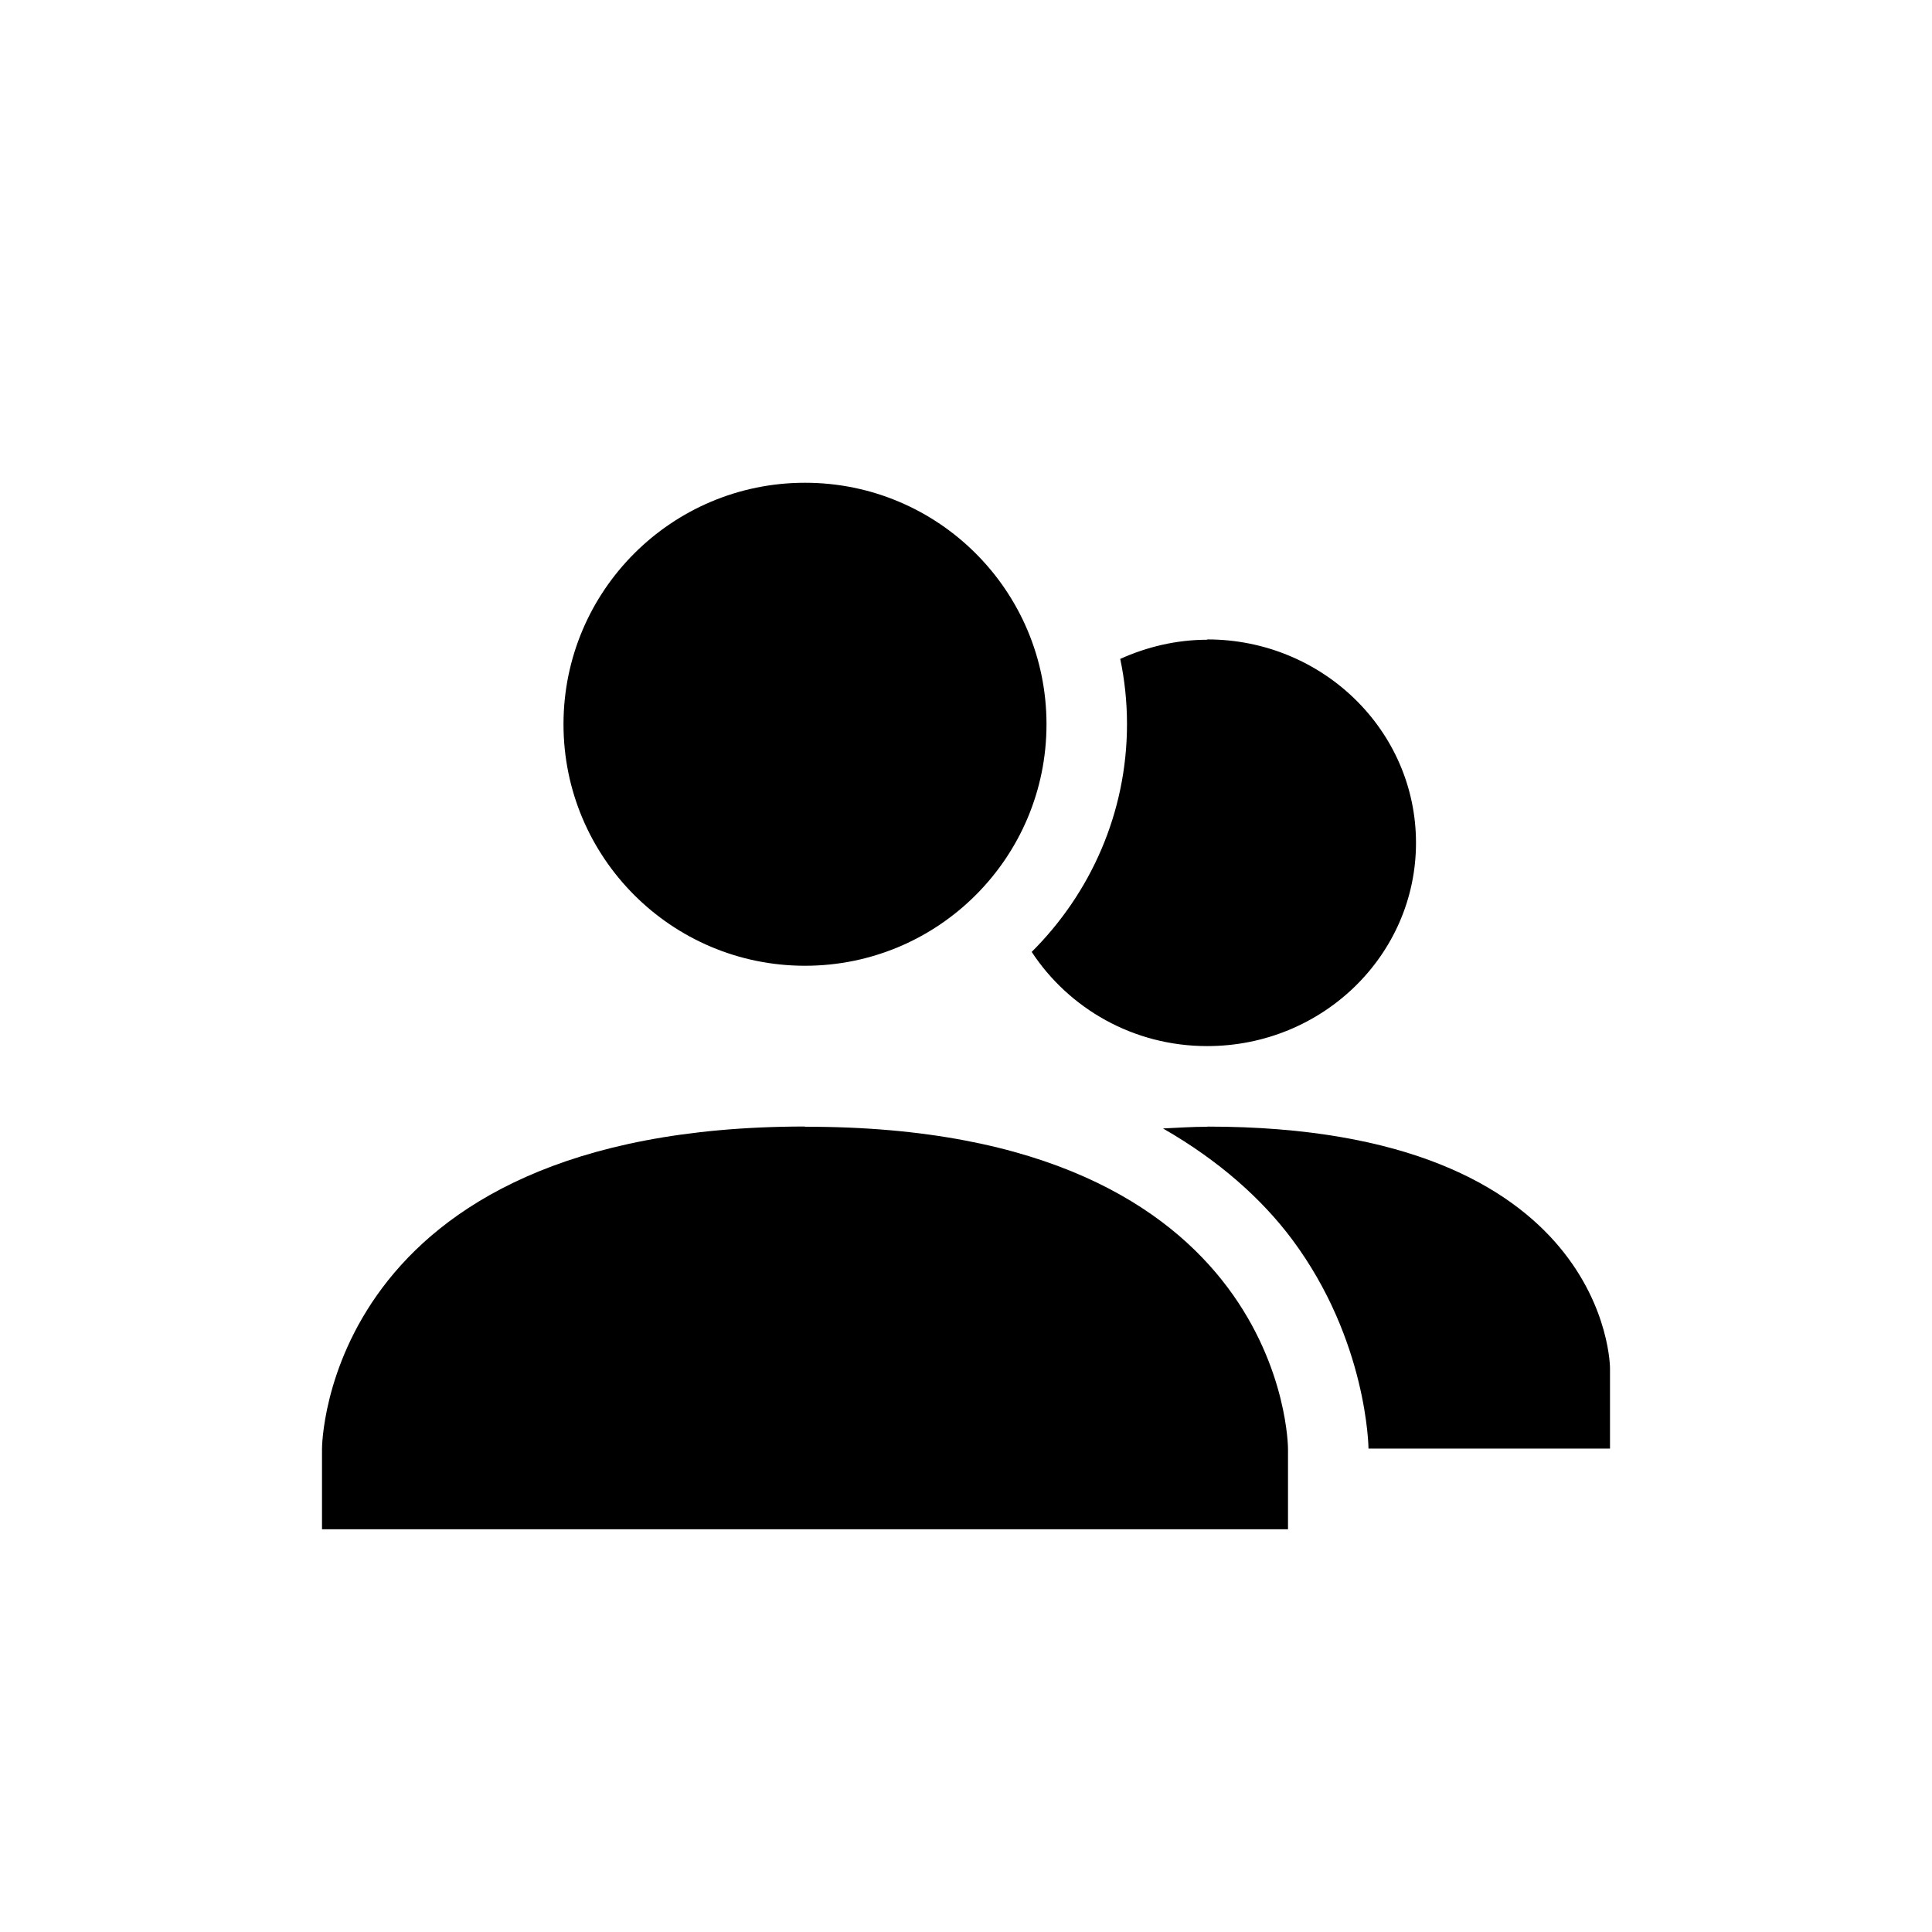
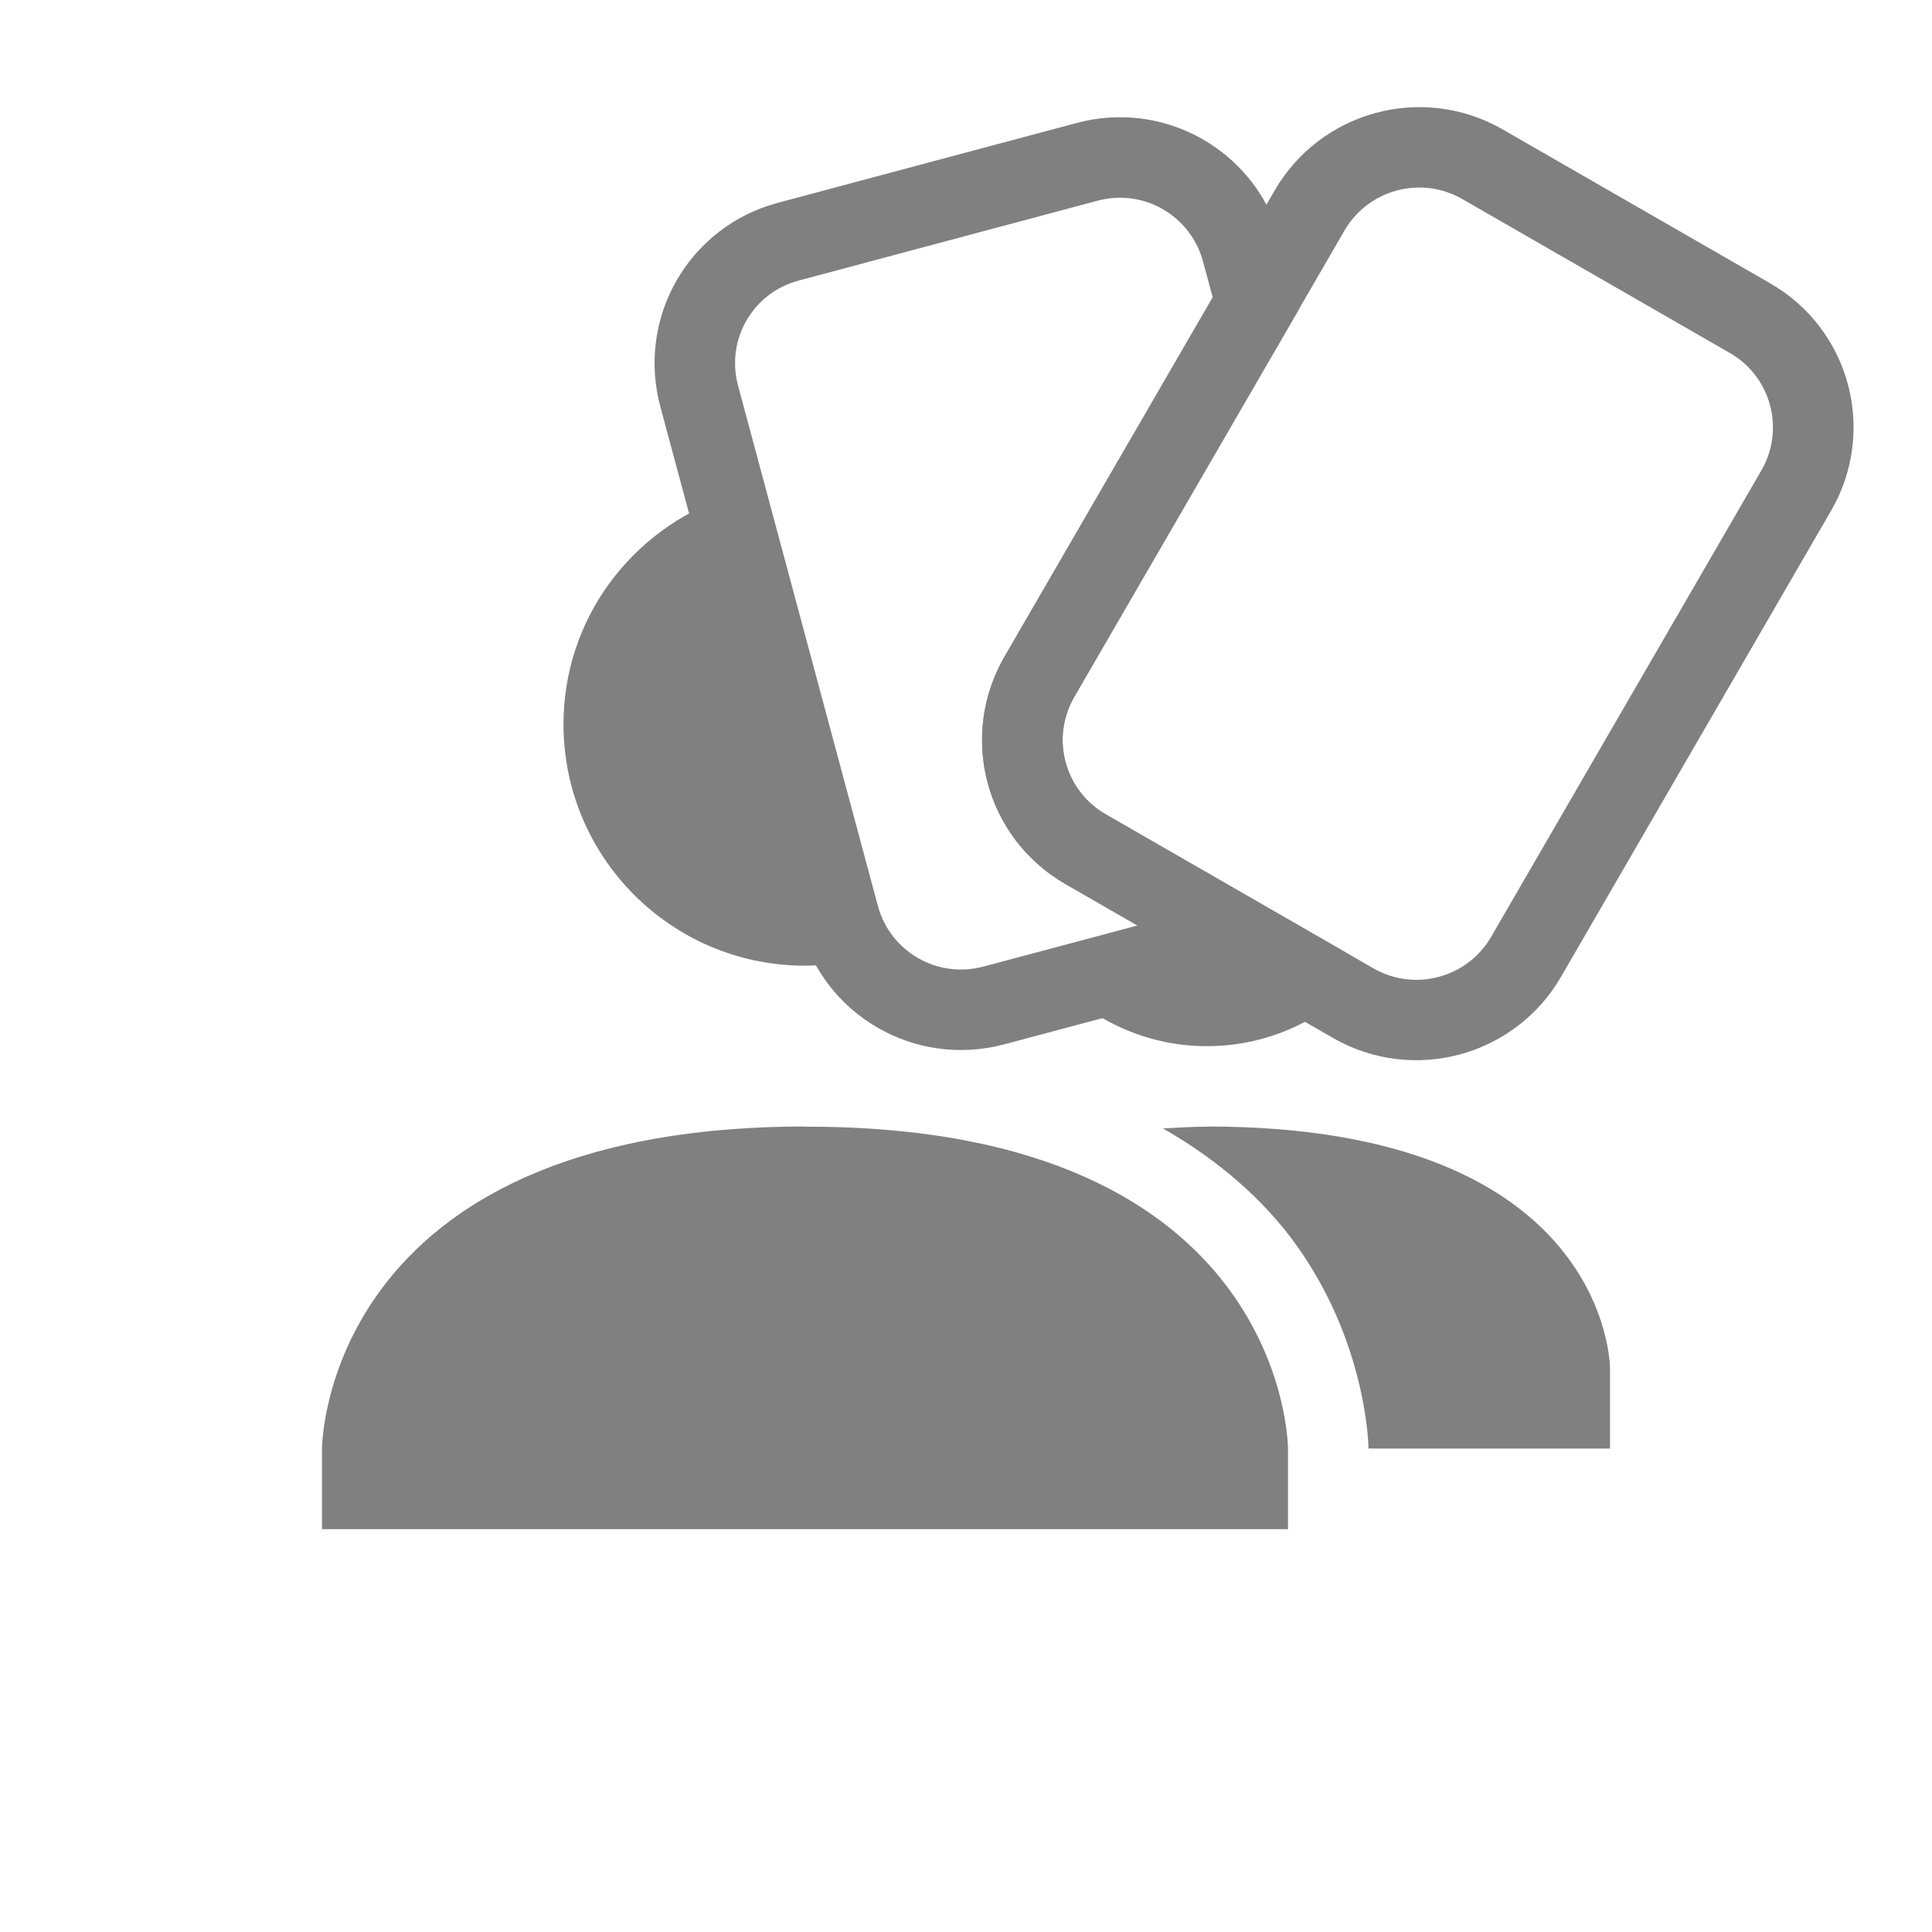
<svg xmlns="http://www.w3.org/2000/svg" id="svg7384" style="enable-background:new" height="24" width="24" version="1.1">
  <defs id="defs7386">
    <filter id="filter7554" style="color-interpolation-filters:sRGB">
      <feBlend id="feBlend7556" in2="BackgroundImage" mode="darken" />
    </filter>
  </defs>
-   <g id="g4147">
-     <path d="m 15,7.947 c -0.388,0 -0.753,0.089 -1.084,0.238 C 13.971,8.447 14,8.718 14,8.995 c 0,1.102 -0.454,2.104 -1.184,2.83 0.46,0.7 1.26,1.17 2.18,1.17 1.433,0 2.594,-1.13 2.594,-2.525 0,-1.395 -1.161,-2.527 -2.594,-2.527 z m 0,6.05 c -0.196,0 -0.372,0.013 -0.553,0.021 0.698,0.4 1.229,0.877 1.603,1.377 0.94,1.26 0.95,2.6 0.95,2.6 l 3,0 0,-1 c 0,0 0,-3 -5,-3 z" style="color:#000000;text-indent:0;text-decoration:none;text-decoration-line:none;text-transform:none;block-progression:tb;enable-background:accumulate" id="path6174-9" />
-     <path d="m 10,5.997 c 1.657,0 3,1.343 3,3 0,1.657 -1.343,3 -3,3 -1.657,0 -3,-1.343 -3,-3 0,-1.657 1.343,-3 3,-3 z m 0,8 c 6,-0.01 6,4 6,4 l 0,1 -12,0 0,-1 c 0,0 0,-4 6,-4.003 z" style="color:#000000;text-indent:0;text-decoration:none;text-decoration-line:none;text-transform:none;block-progression:tb;enable-background:accumulate" id="path6174-8-0" />
-   </g>
+   <path style="color:#000000;text-indent:0;text-decoration:none;text-decoration-line:none;text-transform:none;enable-background:accumulate;fill:#808080;fill-opacity:1" d="M 15.43 11.668 L 13.189 12.266 C 13.655 12.713 14.288 12.996 14.996 12.996 C 15.639 12.996 16.221 12.76 16.674 12.383 L 15.43 11.668 z M 15 13.994 L 15 13.996 C 14.804 13.996 14.628 14.009 14.447 14.018 C 15.145 14.417 15.676 14.895 16.051 15.395 C 16.991 16.655 17 17.994 17 17.994 L 20 17.994 L 20 16.994 C 20 16.994 20 13.994 15 13.994 z " id="path6174-9" />
+   <path style="color:#000000;text-indent:0;text-decoration:none;text-decoration-line:none;text-transform:none;enable-background:accumulate;fill:#808080;fill-opacity:1" d="M 9.021 6.174 C 7.848 6.581 7 7.684 7 8.996 C 7 10.653 8.343 11.996 10 11.996 C 10.235 11.996 10.462 11.963 10.682 11.912 C 10.566 11.757 10.475 11.58 10.422 11.381 L 9.021 6.174 z M 10 13.994 C 4 13.998 4 17.996 4 17.996 L 4 18.996 L 16 18.996 L 16 17.996 C 16 17.996 16 13.986 10 13.996 L 10 13.994 z " id="path6174-8-0" />
+   <path style="fill:none;fill-opacity:1;fill-rule:evenodd;stroke:#808080;stroke-width:1;stroke-linecap:butt;stroke-linejoin:miter;stroke-miterlimit:4;stroke-dasharray:none;stroke-opacity:1" d="M 13.82 1.959 C 13.716 1.965 13.611 1.982 13.506 2.01 L 9.793 3.002 C 8.953 3.226 8.46 4.082 8.686 4.922 L 10.422 11.381 C 10.648 12.22 11.506 12.714 12.346 12.49 L 15.43 11.668 L 13.486 10.549 C 12.732 10.115 12.476 9.159 12.912 8.406 L 15.602 3.766 L 15.428 3.121 C 15.23 2.387 14.55 1.915 13.82 1.959 z " id="rect2990" />
+   <rect ry="1.57" y="-7.415" x="15.387" height="9.834" width="6.975" id="rect3767" style="fill:none;fill-opacity:1;fill-rule:evenodd;stroke:#808080;stroke-width:1;stroke-linecap:butt;stroke-linejoin:miter;stroke-miterlimit:4;stroke-dasharray:none;stroke-opacity:1" transform="matrix(0.8667953,0.498664,-0.5013372,0.865252,0,0)" />
</svg>
